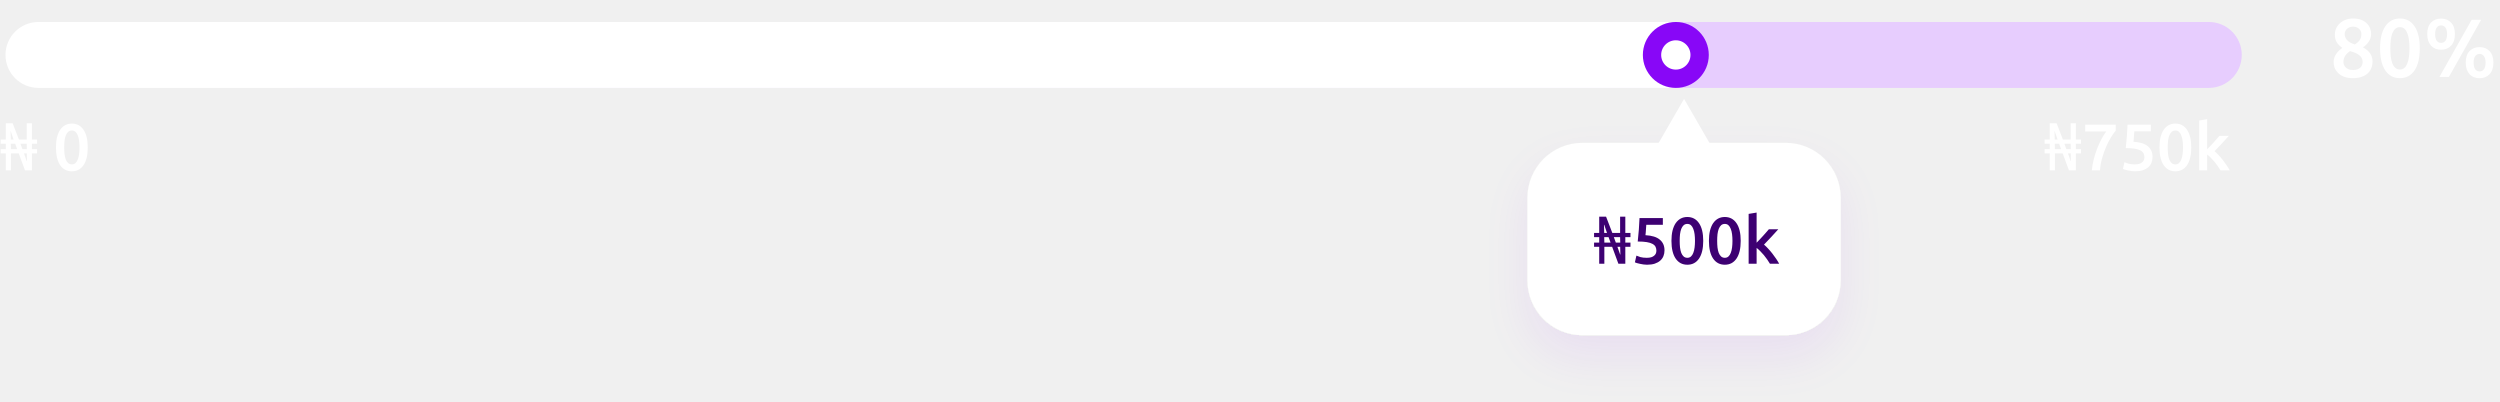
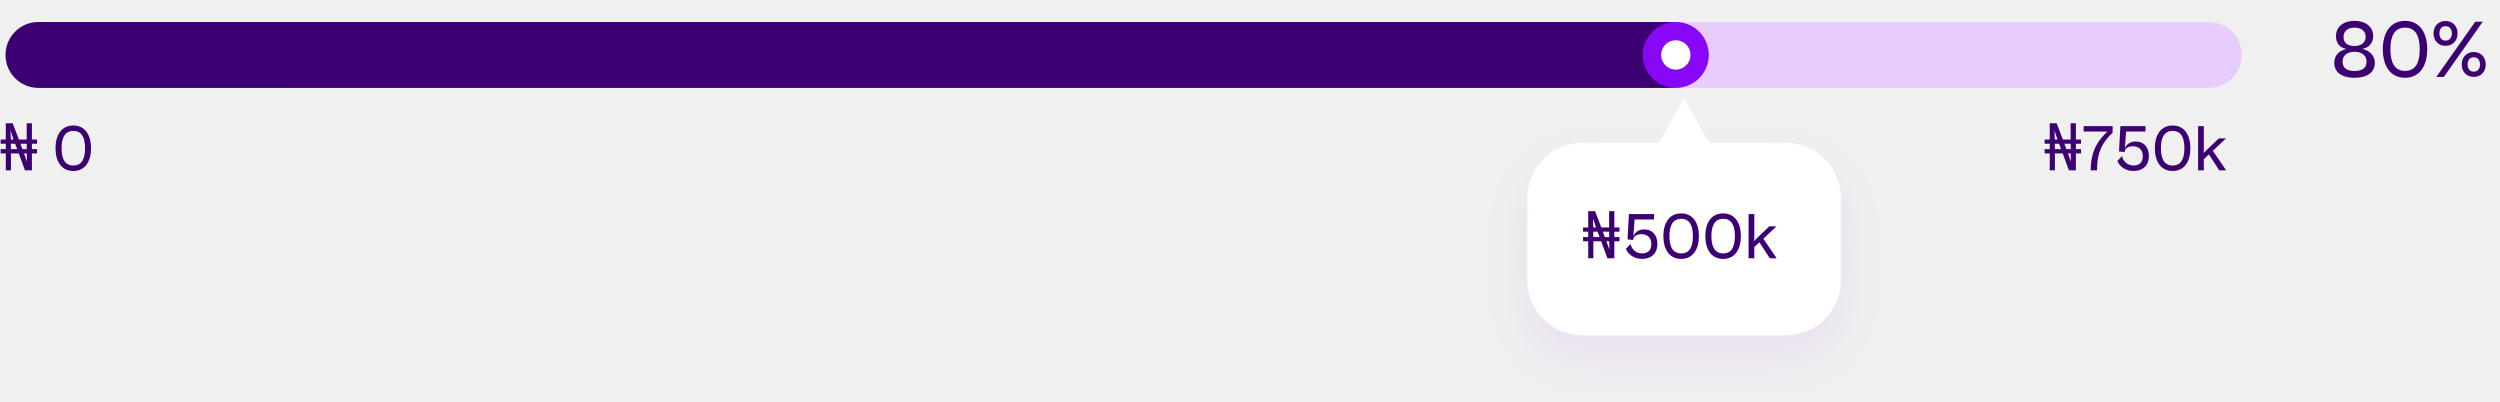
<svg xmlns="http://www.w3.org/2000/svg" width="455" height="73" viewBox="0 0 455 73" fill="none">
-   <path d="M431.8 11.21C431.8 11.64 431.725 12.04 431.575 12.41C431.425 12.78 431.2 13.1 430.9 13.37C430.6 13.64 430.225 13.85 429.775 14C429.335 14.15 428.825 14.225 428.245 14.225C427.565 14.225 427 14.13 426.55 13.94C426.1 13.75 425.74 13.51 425.47 13.22C425.2 12.93 425.005 12.62 424.885 12.29C424.775 11.95 424.72 11.63 424.72 11.33C424.72 11.03 424.76 10.755 424.84 10.505C424.93 10.245 425.05 10.01 425.2 9.8C425.35 9.58 425.52 9.38 425.71 9.2C425.9 9.02 426.1 8.86 426.31 8.72C425.85 8.4 425.505 8.055 425.275 7.685C425.055 7.305 424.945 6.845 424.945 6.305C424.945 5.915 425.02 5.545 425.17 5.195C425.33 4.835 425.555 4.52 425.845 4.25C426.135 3.98 426.485 3.765 426.895 3.605C427.305 3.445 427.76 3.365 428.26 3.365C428.85 3.365 429.35 3.45 429.76 3.62C430.18 3.79 430.52 4.01 430.78 4.28C431.05 4.55 431.245 4.85 431.365 5.18C431.485 5.51 431.545 5.83 431.545 6.14C431.545 6.69 431.395 7.18 431.095 7.61C430.795 8.03 430.45 8.365 430.06 8.615C430.65 8.935 431.085 9.305 431.365 9.725C431.655 10.145 431.8 10.64 431.8 11.21ZM426.505 11.3C426.505 11.45 426.535 11.61 426.595 11.78C426.655 11.95 426.755 12.105 426.895 12.245C427.035 12.385 427.215 12.505 427.435 12.605C427.655 12.695 427.93 12.74 428.26 12.74C428.56 12.74 428.82 12.7 429.04 12.62C429.26 12.54 429.44 12.435 429.58 12.305C429.72 12.165 429.825 12.01 429.895 11.84C429.965 11.66 430 11.48 430 11.3C430 11.02 429.945 10.775 429.835 10.565C429.725 10.355 429.565 10.175 429.355 10.025C429.155 9.865 428.915 9.73 428.635 9.62C428.355 9.5 428.045 9.395 427.705 9.305C427.345 9.535 427.055 9.815 426.835 10.145C426.615 10.465 426.505 10.85 426.505 11.3ZM429.775 6.17C429.775 6.04 429.745 5.9 429.685 5.75C429.635 5.59 429.545 5.445 429.415 5.315C429.295 5.185 429.14 5.075 428.95 4.985C428.76 4.895 428.53 4.85 428.26 4.85C427.99 4.85 427.755 4.895 427.555 4.985C427.365 5.065 427.21 5.175 427.09 5.315C426.97 5.445 426.88 5.59 426.82 5.75C426.76 5.9 426.73 6.05 426.73 6.2C426.73 6.58 426.87 6.94 427.15 7.28C427.44 7.62 427.92 7.89 428.59 8.09C428.96 7.86 429.25 7.6 429.46 7.31C429.67 7.01 429.775 6.63 429.775 6.17ZM440.4 8.795C440.4 10.545 440.08 11.89 439.44 12.83C438.8 13.76 437.915 14.225 436.785 14.225C435.655 14.225 434.77 13.76 434.13 12.83C433.49 11.89 433.17 10.545 433.17 8.795C433.17 7.925 433.25 7.155 433.41 6.485C433.58 5.805 433.82 5.235 434.13 4.775C434.45 4.315 434.83 3.965 435.27 3.725C435.72 3.485 436.225 3.365 436.785 3.365C437.915 3.365 438.8 3.835 439.44 4.775C440.08 5.705 440.4 7.045 440.4 8.795ZM438.525 8.795C438.525 8.255 438.495 7.75 438.435 7.28C438.375 6.81 438.275 6.405 438.135 6.065C438.005 5.715 437.83 5.44 437.61 5.24C437.39 5.04 437.115 4.94 436.785 4.94C436.455 4.94 436.175 5.04 435.945 5.24C435.725 5.44 435.545 5.715 435.405 6.065C435.275 6.405 435.18 6.81 435.12 7.28C435.07 7.75 435.045 8.255 435.045 8.795C435.045 9.335 435.07 9.84 435.12 10.31C435.18 10.78 435.275 11.19 435.405 11.54C435.545 11.88 435.725 12.15 435.945 12.35C436.175 12.55 436.455 12.65 436.785 12.65C437.115 12.65 437.39 12.55 437.61 12.35C437.83 12.15 438.005 11.88 438.135 11.54C438.275 11.19 438.375 10.78 438.435 10.31C438.495 9.84 438.525 9.335 438.525 8.795ZM446.796 6.215C446.796 7.125 446.561 7.825 446.091 8.315C445.631 8.805 445.026 9.05 444.276 9.05C443.906 9.05 443.566 8.99 443.256 8.87C442.946 8.74 442.681 8.555 442.461 8.315C442.241 8.075 442.066 7.78 441.936 7.43C441.816 7.07 441.756 6.665 441.756 6.215C441.756 5.295 441.986 4.595 442.446 4.115C442.916 3.625 443.526 3.38 444.276 3.38C445.026 3.38 445.631 3.625 446.091 4.115C446.561 4.595 446.796 5.295 446.796 6.215ZM445.371 6.215C445.371 5.685 445.271 5.29 445.071 5.03C444.881 4.76 444.616 4.625 444.276 4.625C443.936 4.625 443.671 4.76 443.481 5.03C443.291 5.29 443.196 5.685 443.196 6.215C443.196 6.745 443.291 7.145 443.481 7.415C443.671 7.675 443.936 7.805 444.276 7.805C444.616 7.805 444.881 7.675 445.071 7.415C445.271 7.145 445.371 6.745 445.371 6.215ZM449.841 3.605H451.566L445.701 14H443.976L449.841 3.605ZM453.801 11.405C453.801 12.315 453.566 13.015 453.096 13.505C452.636 13.995 452.031 14.24 451.281 14.24C450.911 14.24 450.571 14.175 450.261 14.045C449.951 13.925 449.686 13.745 449.466 13.505C449.246 13.265 449.071 12.97 448.941 12.62C448.821 12.26 448.761 11.855 448.761 11.405C448.761 10.485 448.991 9.785 449.451 9.305C449.921 8.815 450.531 8.57 451.281 8.57C452.031 8.57 452.636 8.815 453.096 9.305C453.566 9.785 453.801 10.485 453.801 11.405ZM452.376 11.405C452.376 10.875 452.276 10.48 452.076 10.22C451.886 9.95 451.621 9.815 451.281 9.815C450.941 9.815 450.676 9.95 450.486 10.22C450.296 10.48 450.201 10.875 450.201 11.405C450.201 11.935 450.296 12.335 450.486 12.605C450.676 12.865 450.941 12.995 451.281 12.995C451.621 12.995 451.886 12.865 452.076 12.605C452.276 12.335 452.376 11.935 452.376 11.405Z" fill="white" />
-   <g filter="url(#filter0_d_7740_105884)">
+   <path d="M428.53 14.15C431.02 14.15 432.22 13.04 432.22 11.42C432.22 10.4 431.59 9.305 429.94 8.9C431.23 8.69 431.92 7.715 431.92 6.545C431.92 5.045 430.72 3.8 428.53 3.8C426.325 3.8 425.14 5.045 425.14 6.56C425.14 7.715 425.74 8.69 427.045 8.9C425.395 9.305 424.84 10.4 424.84 11.42C424.84 13.04 426.025 14.15 428.53 14.15ZM428.53 8.375C427.075 8.375 426.52 7.67 426.52 6.71C426.52 5.84 427.09 5.03 428.53 5.03C429.97 5.03 430.555 5.84 430.555 6.71C430.555 7.67 429.835 8.375 428.53 8.375ZM428.53 12.92C426.775 12.92 426.355 12.095 426.355 11.195C426.355 10.19 427.075 9.425 428.53 9.425C429.985 9.425 430.705 10.19 430.705 11.195C430.705 12.095 430.285 12.92 428.53 12.92ZM437.721 14.15C440.466 14.15 441.756 11.885 441.756 8.96C441.756 6.065 440.466 3.8 437.721 3.8C434.961 3.8 433.671 6.065 433.671 8.96C433.671 11.885 434.961 14.15 437.721 14.15ZM437.736 12.905C435.741 12.905 435.051 11.27 435.051 8.96C435.051 6.68 435.741 5.03 437.736 5.03C439.716 5.03 440.391 6.68 440.391 8.96C440.391 11.27 439.716 12.905 437.736 12.905ZM445.096 8.345C446.341 8.345 447.271 7.46 447.271 6.08C447.271 4.7 446.341 3.815 445.096 3.815C443.836 3.815 442.906 4.7 442.906 6.08C442.906 7.46 443.836 8.345 445.096 8.345ZM444.781 14L451.861 3.95H450.496L443.416 14H444.781ZM445.096 7.385C444.391 7.385 443.971 6.875 443.971 6.08C443.971 5.27 444.391 4.76 445.096 4.76C445.801 4.76 446.236 5.27 446.236 6.08C446.236 6.875 445.801 7.385 445.096 7.385ZM450.226 14C451.471 14 452.401 13.115 452.401 11.735C452.401 10.355 451.471 9.47 450.226 9.47C448.966 9.47 448.036 10.355 448.036 11.735C448.036 13.115 448.966 14 450.226 14ZM450.226 13.04C449.521 13.04 449.101 12.53 449.101 11.735C449.101 10.925 449.521 10.415 450.226 10.415C450.931 10.415 451.366 10.925 451.366 11.735C451.366 12.53 450.931 13.04 450.226 13.04Z" fill="#3D0072" />
+   <g filter="url(#filter0_d_13624_83767)">
    <rect x="278" y="26" width="57" height="35" rx="10" fill="white" />
  </g>
  <path d="M306.5 18L312.129 27.75H300.871L306.5 18Z" fill="white" />
-   <path d="M291.056 48V44.916H290.12V44.148H291.056V43.164H290.12V42.396H291.056V39.432H292.304L293.444 42.396H294.86V39.432H295.808V42.396H296.744V43.164H295.808V44.148H296.744V44.916H295.808V48H294.548L293.408 44.916H291.992V48H291.056ZM291.992 44.148H293.12L292.76 43.164H291.968L291.992 44.148ZM294.86 46.308H294.908L294.872 44.916H294.368L294.86 46.308ZM291.968 42.396H292.472L291.968 40.908H291.92L291.968 42.396ZM294.08 44.148H294.884L294.86 43.164H293.72L294.08 44.148ZM301.463 45.624C301.463 45.36 301.411 45.124 301.307 44.916C301.203 44.708 301.019 44.532 300.755 44.388C300.499 44.244 300.151 44.136 299.711 44.064C299.279 43.992 298.731 43.956 298.067 43.956C298.155 43.188 298.223 42.46 298.271 41.772C298.319 41.076 298.359 40.38 298.391 39.684H302.639V40.908H299.627C299.619 41.044 299.607 41.2 299.591 41.376C299.583 41.544 299.571 41.716 299.555 41.892C299.547 42.068 299.535 42.236 299.519 42.396C299.503 42.556 299.487 42.692 299.471 42.804C300.655 42.868 301.527 43.14 302.087 43.62C302.655 44.092 302.939 44.74 302.939 45.564C302.939 45.94 302.875 46.288 302.747 46.608C302.619 46.928 302.423 47.204 302.159 47.436C301.895 47.668 301.563 47.852 301.163 47.988C300.763 48.116 300.295 48.18 299.759 48.18C299.543 48.18 299.323 48.164 299.099 48.132C298.875 48.1 298.659 48.06 298.451 48.012C298.251 47.972 298.071 47.928 297.911 47.88C297.751 47.832 297.631 47.788 297.551 47.748L297.827 46.524C297.995 46.604 298.235 46.692 298.547 46.788C298.867 46.876 299.255 46.92 299.711 46.92C300.023 46.92 300.291 46.888 300.515 46.824C300.739 46.752 300.919 46.656 301.055 46.536C301.199 46.416 301.303 46.28 301.367 46.128C301.431 45.968 301.463 45.8 301.463 45.624ZM309.988 43.836C309.988 45.236 309.732 46.312 309.22 47.064C308.708 47.808 308 48.18 307.096 48.18C306.192 48.18 305.484 47.808 304.972 47.064C304.46 46.312 304.204 45.236 304.204 43.836C304.204 43.14 304.268 42.524 304.396 41.988C304.532 41.444 304.724 40.988 304.972 40.62C305.228 40.252 305.532 39.972 305.884 39.78C306.244 39.588 306.648 39.492 307.096 39.492C308 39.492 308.708 39.868 309.22 40.62C309.732 41.364 309.988 42.436 309.988 43.836ZM308.488 43.836C308.488 43.404 308.464 43 308.416 42.624C308.368 42.248 308.288 41.924 308.176 41.652C308.072 41.372 307.932 41.152 307.756 40.992C307.58 40.832 307.36 40.752 307.096 40.752C306.832 40.752 306.608 40.832 306.424 40.992C306.248 41.152 306.104 41.372 305.992 41.652C305.888 41.924 305.812 42.248 305.764 42.624C305.724 43 305.704 43.404 305.704 43.836C305.704 44.268 305.724 44.672 305.764 45.048C305.812 45.424 305.888 45.752 305.992 46.032C306.104 46.304 306.248 46.52 306.424 46.68C306.608 46.84 306.832 46.92 307.096 46.92C307.36 46.92 307.58 46.84 307.756 46.68C307.932 46.52 308.072 46.304 308.176 46.032C308.288 45.752 308.368 45.424 308.416 45.048C308.464 44.672 308.488 44.268 308.488 43.836ZM316.808 43.836C316.808 45.236 316.552 46.312 316.04 47.064C315.528 47.808 314.82 48.18 313.916 48.18C313.012 48.18 312.304 47.808 311.792 47.064C311.28 46.312 311.024 45.236 311.024 43.836C311.024 43.14 311.088 42.524 311.216 41.988C311.352 41.444 311.544 40.988 311.792 40.62C312.048 40.252 312.352 39.972 312.704 39.78C313.064 39.588 313.468 39.492 313.916 39.492C314.82 39.492 315.528 39.868 316.04 40.62C316.552 41.364 316.808 42.436 316.808 43.836ZM315.308 43.836C315.308 43.404 315.284 43 315.236 42.624C315.188 42.248 315.108 41.924 314.996 41.652C314.892 41.372 314.752 41.152 314.576 40.992C314.4 40.832 314.18 40.752 313.916 40.752C313.652 40.752 313.428 40.832 313.244 40.992C313.068 41.152 312.924 41.372 312.812 41.652C312.708 41.924 312.632 42.248 312.584 42.624C312.544 43 312.524 43.404 312.524 43.836C312.524 44.268 312.544 44.672 312.584 45.048C312.632 45.424 312.708 45.752 312.812 46.032C312.924 46.304 313.068 46.52 313.244 46.68C313.428 46.84 313.652 46.92 313.916 46.92C314.18 46.92 314.4 46.84 314.576 46.68C314.752 46.52 314.892 46.304 314.996 46.032C315.108 45.752 315.188 45.424 315.236 45.048C315.284 44.672 315.308 44.268 315.308 43.836ZM319.704 44.172C319.888 43.98 320.084 43.776 320.292 43.56C320.5 43.336 320.704 43.116 320.904 42.9C321.104 42.676 321.292 42.464 321.468 42.264C321.652 42.056 321.808 41.876 321.936 41.724H323.652C323.252 42.172 322.828 42.636 322.38 43.116C321.94 43.596 321.496 44.064 321.048 44.52C321.288 44.72 321.54 44.964 321.804 45.252C322.068 45.532 322.324 45.832 322.572 46.152C322.82 46.472 323.052 46.792 323.268 47.112C323.484 47.432 323.664 47.728 323.808 48H322.128C321.984 47.752 321.816 47.492 321.624 47.22C321.44 46.948 321.24 46.684 321.024 46.428C320.808 46.172 320.588 45.932 320.364 45.708C320.14 45.476 319.92 45.28 319.704 45.12V48H318.252V38.928L319.704 38.688V44.172Z" fill="#3D0072" />
-   <path d="M1.056 31V27.916H0.12V27.148H1.056V26.164H0.12V25.396H1.056V22.432H2.304L3.444 25.396H4.86V22.432H5.808V25.396H6.744V26.164H5.808V27.148H6.744V27.916H5.808V31H4.548L3.408 27.916H1.992V31H1.056ZM1.992 27.148H3.12L2.76 26.164H1.968L1.992 27.148ZM4.86 29.308H4.908L4.872 27.916H4.368L4.86 29.308ZM1.968 25.396H2.472L1.968 23.908H1.92L1.968 25.396ZM4.08 27.148H4.884L4.86 26.164H3.72L4.08 27.148ZM15.968 26.836C15.968 28.236 15.712 29.312 15.2 30.064C14.688 30.808 13.98 31.18 13.076 31.18C12.172 31.18 11.464 30.808 10.952 30.064C10.44 29.312 10.184 28.236 10.184 26.836C10.184 26.14 10.248 25.524 10.376 24.988C10.512 24.444 10.704 23.988 10.952 23.62C11.208 23.252 11.512 22.972 11.864 22.78C12.224 22.588 12.628 22.492 13.076 22.492C13.98 22.492 14.688 22.868 15.2 23.62C15.712 24.364 15.968 25.436 15.968 26.836ZM14.468 26.836C14.468 26.404 14.444 26 14.396 25.624C14.348 25.248 14.268 24.924 14.156 24.652C14.052 24.372 13.912 24.152 13.736 23.992C13.56 23.832 13.34 23.752 13.076 23.752C12.812 23.752 12.588 23.832 12.404 23.992C12.228 24.152 12.084 24.372 11.972 24.652C11.868 24.924 11.792 25.248 11.744 25.624C11.704 26 11.684 26.404 11.684 26.836C11.684 27.268 11.704 27.672 11.744 28.048C11.792 28.424 11.868 28.752 11.972 29.032C12.084 29.304 12.228 29.52 12.404 29.68C12.588 29.84 12.812 29.92 13.076 29.92C13.34 29.92 13.56 29.84 13.736 29.68C13.912 29.52 14.052 29.304 14.156 29.032C14.268 28.752 14.348 28.424 14.396 28.048C14.444 27.672 14.468 27.268 14.468 26.836Z" fill="white" />
-   <path d="M373.056 31V27.916H372.12V27.148H373.056V26.164H372.12V25.396H373.056V22.432H374.304L375.444 25.396H376.86V22.432H377.808V25.396H378.744V26.164H377.808V27.148H378.744V27.916H377.808V31H376.548L375.408 27.916H373.992V31H373.056ZM373.992 27.148H375.12L374.76 26.164H373.968L373.992 27.148ZM376.86 29.308H376.908L376.872 27.916H376.368L376.86 29.308ZM373.968 25.396H374.472L373.968 23.908H373.92L373.968 25.396ZM376.08 27.148H376.884L376.86 26.164H375.72L376.08 27.148ZM380.715 31C380.763 30.392 380.871 29.752 381.039 29.08C381.207 28.408 381.411 27.756 381.651 27.124C381.899 26.484 382.167 25.888 382.455 25.336C382.751 24.776 383.043 24.308 383.331 23.932H379.503V22.684H385.059V23.788C384.795 24.084 384.507 24.488 384.195 25C383.883 25.512 383.587 26.092 383.307 26.74C383.027 27.38 382.783 28.068 382.575 28.804C382.375 29.54 382.251 30.272 382.203 31H380.715ZM390.284 28.624C390.284 28.36 390.232 28.124 390.128 27.916C390.024 27.708 389.84 27.532 389.576 27.388C389.32 27.244 388.972 27.136 388.532 27.064C388.1 26.992 387.552 26.956 386.888 26.956C386.976 26.188 387.044 25.46 387.092 24.772C387.14 24.076 387.18 23.38 387.212 22.684H391.46V23.908H388.448C388.44 24.044 388.428 24.2 388.412 24.376C388.404 24.544 388.392 24.716 388.376 24.892C388.368 25.068 388.356 25.236 388.34 25.396C388.324 25.556 388.308 25.692 388.292 25.804C389.476 25.868 390.348 26.14 390.908 26.62C391.476 27.092 391.76 27.74 391.76 28.564C391.76 28.94 391.696 29.288 391.568 29.608C391.44 29.928 391.244 30.204 390.98 30.436C390.716 30.668 390.384 30.852 389.984 30.988C389.584 31.116 389.116 31.18 388.58 31.18C388.364 31.18 388.144 31.164 387.92 31.132C387.696 31.1 387.48 31.06 387.271 31.012C387.072 30.972 386.892 30.928 386.732 30.88C386.572 30.832 386.452 30.788 386.372 30.748L386.648 29.524C386.816 29.604 387.056 29.692 387.368 29.788C387.688 29.876 388.076 29.92 388.532 29.92C388.844 29.92 389.112 29.888 389.336 29.824C389.56 29.752 389.74 29.656 389.876 29.536C390.02 29.416 390.124 29.28 390.188 29.128C390.252 28.968 390.284 28.8 390.284 28.624ZM398.808 26.836C398.808 28.236 398.552 29.312 398.04 30.064C397.528 30.808 396.82 31.18 395.916 31.18C395.012 31.18 394.304 30.808 393.792 30.064C393.28 29.312 393.024 28.236 393.024 26.836C393.024 26.14 393.088 25.524 393.216 24.988C393.352 24.444 393.544 23.988 393.792 23.62C394.048 23.252 394.352 22.972 394.704 22.78C395.064 22.588 395.468 22.492 395.916 22.492C396.82 22.492 397.528 22.868 398.04 23.62C398.552 24.364 398.808 25.436 398.808 26.836ZM397.308 26.836C397.308 26.404 397.284 26 397.236 25.624C397.188 25.248 397.108 24.924 396.996 24.652C396.892 24.372 396.752 24.152 396.576 23.992C396.4 23.832 396.18 23.752 395.916 23.752C395.652 23.752 395.428 23.832 395.244 23.992C395.068 24.152 394.924 24.372 394.812 24.652C394.708 24.924 394.632 25.248 394.584 25.624C394.544 26 394.524 26.404 394.524 26.836C394.524 27.268 394.544 27.672 394.584 28.048C394.632 28.424 394.708 28.752 394.812 29.032C394.924 29.304 395.068 29.52 395.244 29.68C395.428 29.84 395.652 29.92 395.916 29.92C396.18 29.92 396.4 29.84 396.576 29.68C396.752 29.52 396.892 29.304 396.996 29.032C397.108 28.752 397.188 28.424 397.236 28.048C397.284 27.672 397.308 27.268 397.308 26.836ZM401.704 27.172C401.888 26.98 402.084 26.776 402.292 26.56C402.5 26.336 402.704 26.116 402.904 25.9C403.104 25.676 403.292 25.464 403.468 25.264C403.652 25.056 403.808 24.876 403.936 24.724H405.652C405.252 25.172 404.828 25.636 404.38 26.116C403.94 26.596 403.496 27.064 403.048 27.52C403.288 27.72 403.54 27.964 403.804 28.252C404.068 28.532 404.324 28.832 404.572 29.152C404.82 29.472 405.052 29.792 405.268 30.112C405.484 30.432 405.664 30.728 405.808 31H404.128C403.984 30.752 403.816 30.492 403.624 30.22C403.44 29.948 403.24 29.684 403.024 29.428C402.808 29.172 402.588 28.932 402.364 28.708C402.14 28.476 401.92 28.28 401.704 28.12V31H400.252V21.928L401.704 21.688V27.172Z" fill="white" />
+   <path d="M289.056 47V43.916H288.12V43.148H289.056V42.164H288.12V41.396H289.056V38.432H290.304L291.444 41.396H292.86V38.432H293.808V41.396H294.744V42.164H293.808V43.148H294.744V43.916H293.808V47H292.548L291.408 43.916H289.992V47H289.056ZM289.992 43.148H291.12L290.76 42.164H289.968L289.992 43.148ZM292.86 45.308H292.908L292.872 43.916H292.368L292.86 45.308ZM289.968 41.396H290.472L289.968 39.908H289.92L289.968 41.396ZM292.08 43.148H292.884L292.86 42.164H291.72L292.08 43.148ZM298.851 47.12C300.603 47.12 301.647 46.052 301.647 44.42C301.647 42.872 300.819 41.756 299.223 41.756C298.167 41.756 297.531 42.32 297.279 43.028L297.495 39.944H301.035V38.96H296.463L296.211 43.568L297.243 43.676L297.255 43.544C297.303 43.004 297.903 42.62 298.779 42.62C299.655 42.62 300.543 43.112 300.543 44.42C300.543 45.464 299.991 46.124 298.887 46.124C297.759 46.124 297.039 45.452 296.751 44.408L295.911 45.296C296.319 46.316 297.411 47.12 298.851 47.12ZM305.973 47.12C308.169 47.12 309.201 45.308 309.201 42.968C309.201 40.652 308.169 38.84 305.973 38.84C303.765 38.84 302.733 40.652 302.733 42.968C302.733 45.308 303.765 47.12 305.973 47.12ZM305.985 46.124C304.389 46.124 303.837 44.816 303.837 42.968C303.837 41.144 304.389 39.824 305.985 39.824C307.569 39.824 308.109 41.144 308.109 42.968C308.109 44.816 307.569 46.124 305.985 46.124ZM313.613 47.12C315.809 47.12 316.841 45.308 316.841 42.968C316.841 40.652 315.809 38.84 313.613 38.84C311.405 38.84 310.373 40.652 310.373 42.968C310.373 45.308 311.405 47.12 313.613 47.12ZM313.625 46.124C312.029 46.124 311.477 44.816 311.477 42.968C311.477 41.144 312.029 39.824 313.625 39.824C315.209 39.824 315.749 41.144 315.749 42.968C315.749 44.816 315.209 46.124 313.625 46.124ZM319.285 47V44.972L320.209 44.096L322.093 47H323.353L320.929 43.448L323.317 41.192H322.009L320.101 43.016L319.249 43.856L319.285 43.04V38.96H318.241V47H319.285Z" fill="#3D0072" />
+   <path d="M1.056 31V27.916H0.12V27.148H1.056V26.164H0.12V25.396H1.056V22.432H2.304L3.444 25.396H4.86V22.432H5.808V25.396H6.744V26.164H5.808V27.148H6.744V27.916H5.808V31H4.548L3.408 27.916H1.992V31H1.056ZM1.992 27.148H3.12L2.76 26.164H1.968L1.992 27.148ZM4.86 29.308H4.908L4.872 27.916H4.368L4.86 29.308ZM1.968 25.396H2.472L1.968 23.908H1.92L1.968 25.396ZM4.08 27.148H4.884L4.86 26.164H3.72L4.08 27.148ZM13.344 31.12C15.54 31.12 16.572 29.308 16.572 26.968C16.572 24.652 15.54 22.84 13.344 22.84C11.136 22.84 10.104 24.652 10.104 26.968C10.104 29.308 11.136 31.12 13.344 31.12ZM13.356 30.124C11.76 30.124 11.208 28.816 11.208 26.968C11.208 25.144 11.76 23.824 13.356 23.824C14.94 23.824 15.48 25.144 15.48 26.968C15.48 28.816 14.94 30.124 13.356 30.124Z" fill="#3D0072" />
+   <path d="M373.056 31V27.916H372.12V27.148H373.056V26.164H372.12V25.396H373.056V22.432H374.304L375.444 25.396H376.86V22.432H377.808V25.396H378.744V26.164H377.808V27.148H378.744V27.916H377.808V31H376.548L375.408 27.916H373.992V31H373.056ZM373.992 27.148H375.12L374.76 26.164H373.968L373.992 27.148ZM376.86 29.308H376.908L376.872 27.916H376.368L376.86 29.308ZM373.968 25.396H374.472L373.968 23.908H373.92L373.968 25.396ZM376.08 27.148H376.884L376.86 26.164H375.72L376.08 27.148ZM381.651 31C381.651 27.58 382.719 25.84 384.495 24.148V22.96H379.227V23.944H383.547C382.227 25.216 380.511 27.004 380.511 31H381.651ZM388.3 31.12C390.052 31.12 391.096 30.052 391.096 28.42C391.096 26.872 390.268 25.756 388.672 25.756C387.616 25.756 386.98 26.32 386.728 27.028L386.944 23.944H390.484V22.96H385.912L385.66 27.568L386.692 27.676L386.704 27.544C386.752 27.004 387.352 26.62 388.228 26.62C389.104 26.62 389.992 27.112 389.992 28.42C389.992 29.464 389.44 30.124 388.336 30.124C387.208 30.124 386.488 29.452 386.2 28.408L385.36 29.296C385.768 30.316 386.86 31.12 388.3 31.12ZM395.422 31.12C397.618 31.12 398.65 29.308 398.65 26.968C398.65 24.652 397.618 22.84 395.422 22.84C393.214 22.84 392.182 24.652 392.182 26.968C392.182 29.308 393.214 31.12 395.422 31.12ZM395.434 30.124C393.838 30.124 393.286 28.816 393.286 26.968C393.286 25.144 393.838 23.824 395.434 23.824C397.018 23.824 397.558 25.144 397.558 26.968C397.558 28.816 397.018 30.124 395.434 30.124ZM401.094 31V28.972L402.018 28.096L403.902 31H405.162L402.738 27.448L405.126 25.192H403.818L401.91 27.016L401.058 27.856L401.094 27.04V22.96H400.05V31H401.094Z" fill="#3D0072" />
  <rect x="48" y="4" width="360" height="12" rx="6" fill="#E7CDFE" />
-   <rect x="1" y="4" width="309" height="12" rx="6" fill="white" />
+   <rect x="1" y="4" width="309" height="12" rx="6" fill="#3D0072" />
  <circle cx="305" cy="10" r="4.333" fill="white" stroke="#8807F7" stroke-width="3.333" />
  <defs>
-     <filter id="filter0_d_7740_105884" x="270" y="22" width="73" height="51" filterUnits="userSpaceOnUse" color-interpolation-filters="sRGB">
+     <filter id="filter0_d_13624_83767" x="270" y="22" width="73" height="51" filterUnits="userSpaceOnUse" color-interpolation-filters="sRGB">
      <feFlood flood-opacity="0" result="BackgroundImageFix" />
      <feColorMatrix in="SourceAlpha" type="matrix" values="0 0 0 0 0 0 0 0 0 0 0 0 0 0 0 0 0 0 127 0" result="hardAlpha" />
      <feOffset dy="4" />
      <feGaussianBlur stdDeviation="4" />
      <feComposite in2="hardAlpha" operator="out" />
      <feColorMatrix type="matrix" values="0 0 0 0 0.533 0 0 0 0 0.027 0 0 0 0 0.969 0 0 0 0.07 0" />
-       <feBlend mode="normal" in2="BackgroundImageFix" result="effect1_dropShadow_7740_105884" />
-       <feBlend mode="normal" in="SourceGraphic" in2="effect1_dropShadow_7740_105884" result="shape" />
+       <feBlend mode="normal" in2="BackgroundImageFix" result="effect1_dropShadow_13624_83767" />
+       <feBlend mode="normal" in="SourceGraphic" in2="effect1_dropShadow_13624_83767" result="shape" />
    </filter>
  </defs>
</svg>
